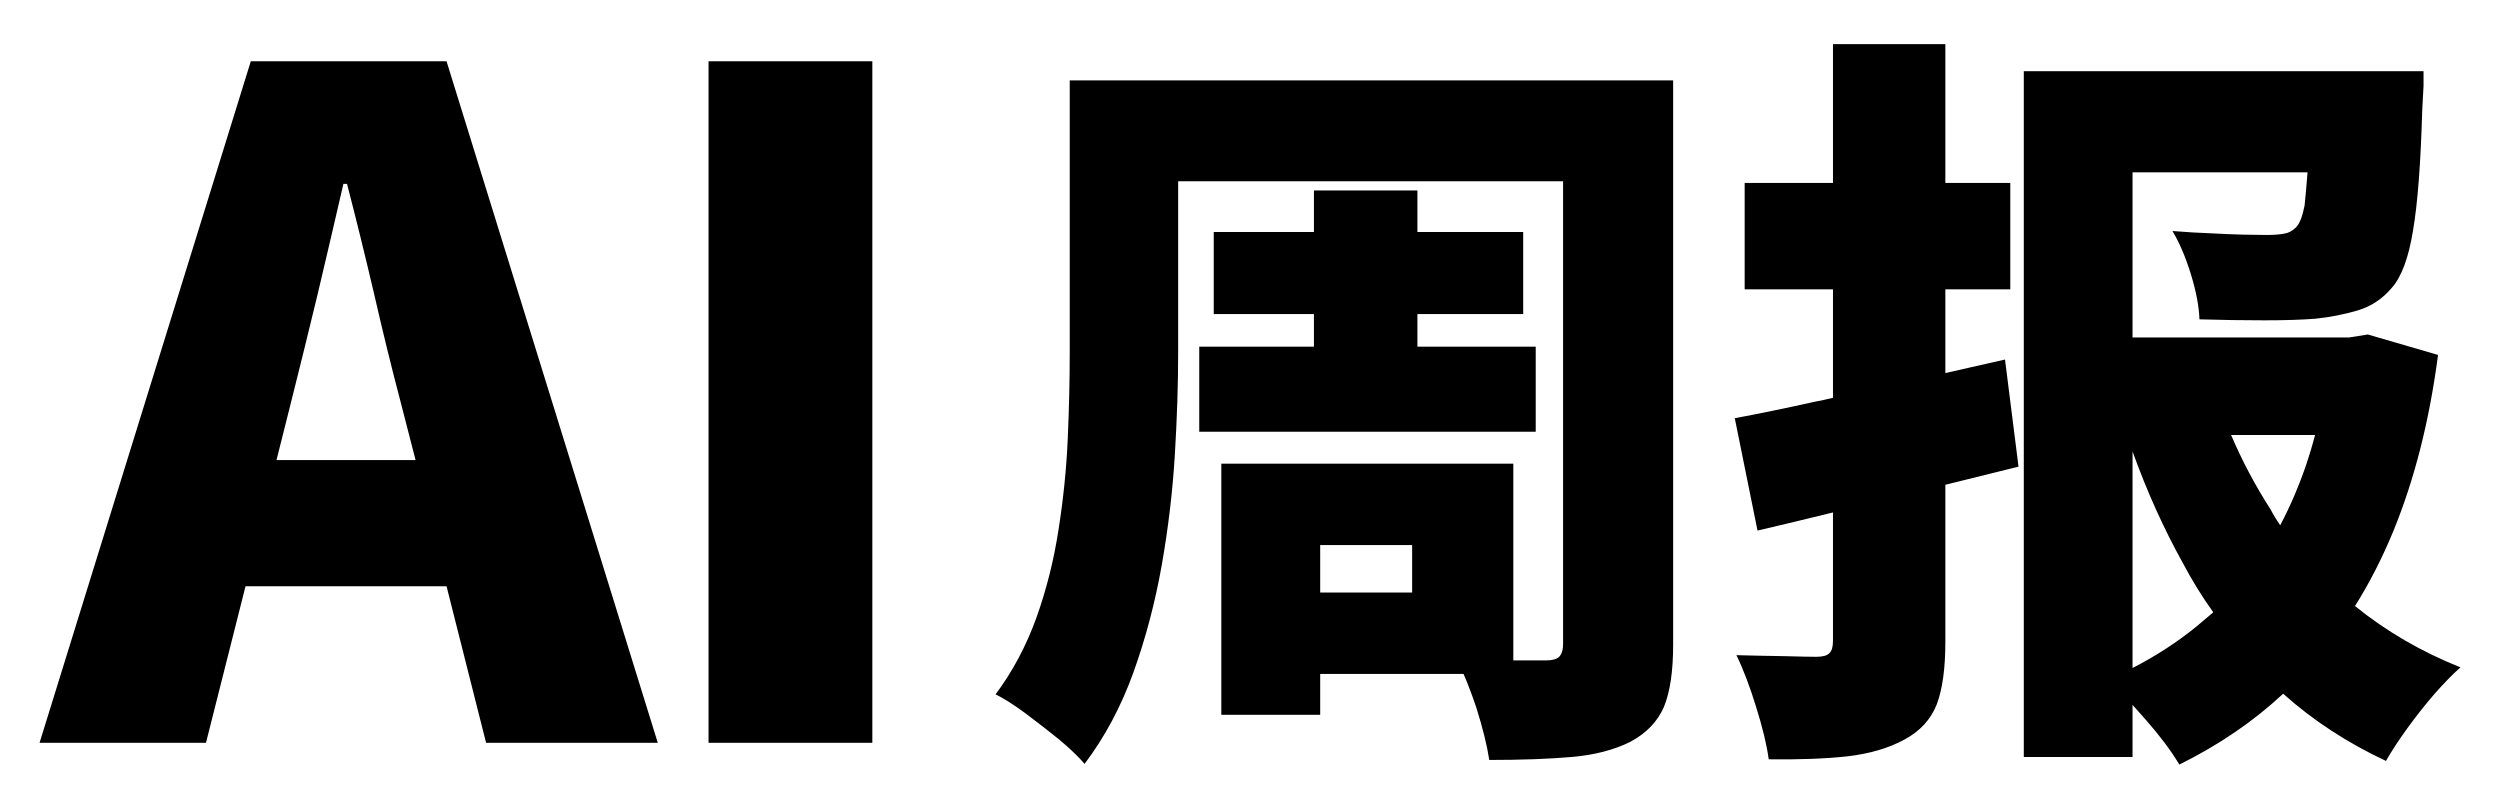
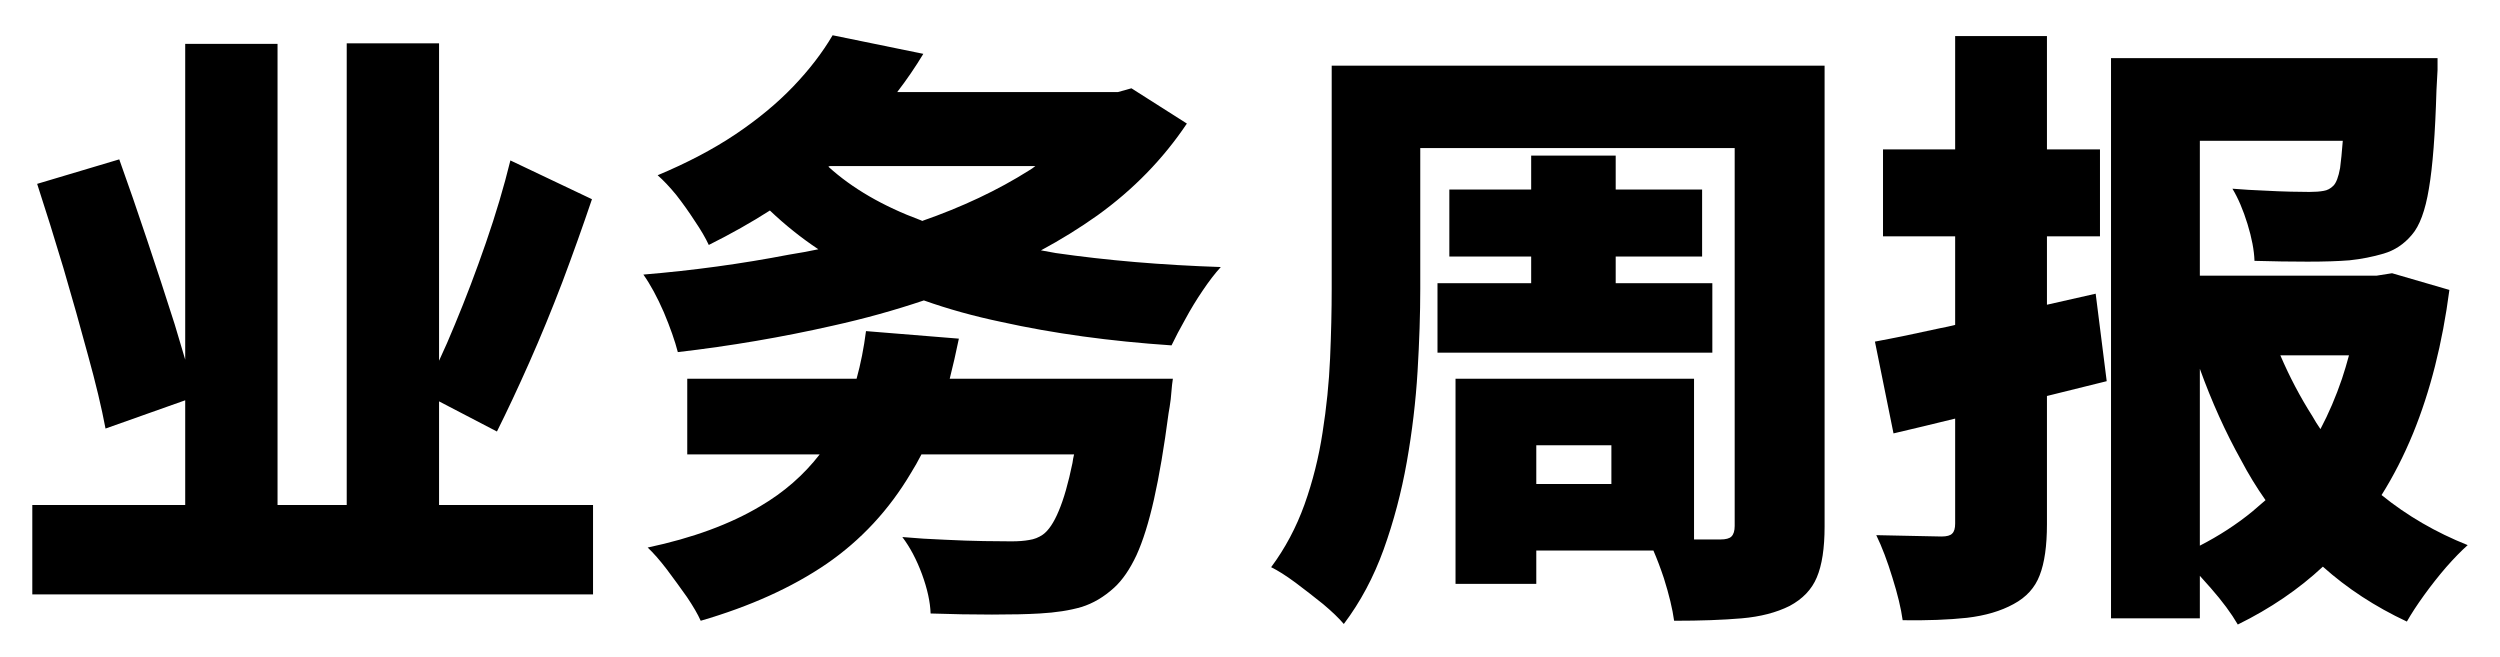
- <svg xmlns="http://www.w3.org/2000/svg" viewBox="0 -122.0 758.6 244.0">
-   <path id="accent" d="M62.5 103.4L12 103.4L76.1-103.4L135.5-103.4L199.6 103.4L147.5 103.4L135.5 55.9L74.5 55.9L62.5 103.4ZM83.9 17.6L126.1 17.6L121.6 0.1Q117.5-15.4 113.5-32.9Q109.4-50.4 105.3-66.2L105.3-66.2L104.2-66.2Q100.5-50.1 96.4-32.8Q92.2-15.4 88.3 0.1L88.3 0.1L83.9 17.6Z M264.7 103.4L215.0 103.4L215.0-103.4L264.7-103.4L264.7 103.4Z" />
-   <path id="ink" d="M324.6-14.8L324.6-97.6L507.7-97.6L507.7 73.6Q507.7 85.7 504.9 92.5Q502.0 99.2 494.7 103.1L494.7 103.1Q487.3 106.8 476.9 107.7Q466.5 108.6 451.9 108.6L451.9 108.6Q450.9 102.0 448.0 92.8L448.0 92.8Q446.1 87.1 444.1 82.5L444.1 82.5L400.6 82.5L400.6 94.9L370.6 94.9L370.6 18.7L459.2 18.7L459.2 78.4Q461.0 78.4 462.6 78.4L462.6 78.4L469.0 78.4Q472.0 78.4 473.1 77.3Q474.3 76.1 474.3 73.4L474.3 73.4L474.3-67.0L357.5-67.0L357.5-14.8Q357.5-0.8 356.5 15.9Q355.5 32.6 352.5 49.6Q349.5 66.5 343.9 82.1Q338.3 97.6 329.1 109.8L329.1 109.8Q326.4 106.6 321.4 102.4Q316.3 98.3 311.1 94.4Q305.8 90.5 302.1 88.7L302.1 88.7Q309.9 78.2 314.5 65.4Q319.1 52.5 321.2 38.7Q323.4 24.8 324.0 11.1Q324.6-2.6 324.6-14.8L324.6-14.8ZM368.3-26.7L368.3-51.6L398.7-51.6L398.7-64.2L430.1-64.2L430.1-51.6L462.2-51.6L462.2-26.7L430.1-26.7L430.1-16.8L466.0-16.8L466.0 9.0L363.9 9.0L363.9-16.8L398.7-16.8L398.7-26.7L368.3-26.7ZM400.6 43.4L400.6 57.8L428.5 57.8L428.5 43.4L400.6 43.4Z M614.1 107.7L614.1-100.4L735.4-100.4L735.4-96.0Q735.2-91.5 735.0-88.5L735.0-88.5Q734.3-64.2 732.2-52.0Q730.2-39.7 725.8-34.7Q721.5-29.6 715.4-27.8Q709.3-26.0 702.7-25.3L702.7-25.3Q696.5-24.8 687.1-24.8Q677.7-24.8 667.4-25.1L667.4-25.1Q667.2-31.0 664.8-38.8Q662.4-46.6 659.2-51.9L659.2-51.9Q665.4-51.4 670.9-51.2Q676.4-50.9 680.8-50.8Q685.3-50.7 687.8-50.7L687.8-50.7Q691.0-50.7 693.1-51.1Q695.1-51.4 696.7-53.0Q698.3-54.6 699.3-59.6L699.3-59.6Q699.7-63.3 700.2-69.7L700.2-69.7L647.1-69.7L647.1-19.6L712.8-19.6L718.5-20.5L739.8-14.3Q735.9 15.5 726.3 39.0L726.3 39.0Q721.2 51.4 714.6 61.9L714.6 61.9Q728.8 73.4 746.6 80.5L746.6 80.5Q743.0 83.7 738.6 88.7Q734.3 93.7 730.4 99.1Q726.5 104.5 724.0 108.9L724.0 108.9Q706.3 100.6 692.8 88.5L692.8 88.5Q679.3 101.1 661.3 110L661.3 110Q657.6 103.8 651.2 96.5L651.2 96.5Q649.1 94.2 647.1 91.9L647.1 91.9L647.1 107.7L614.1 107.7ZM533.3 39.0L526.4 4.9Q537.2 2.9 550.7-0.1L550.7-0.1Q553.4-0.6 556.2-1.3L556.2-1.3L556.2-34.2L529.4-34.2L529.4-66.5L556.2-66.5L556.2-108.6L590.3-108.6L590.3-66.5L610.0-66.5L610.0-34.2L590.3-34.2L590.3-8.8Q599.4-10.9 608.4-12.9L608.4-12.9L612.5 19.6Q601.5 22.3 590.3 25.1L590.3 25.1L590.3 72.7Q590.3 84.8 587.7 91.7Q585.0 98.6 577.9 102.4Q570.8 106.3 560.6 107.5Q550.4 108.6 536.7 108.4L536.7 108.4Q535.8 101.8 532.9 92.6Q530.1 83.4 526.9 76.8L526.9 76.8Q534.0 77.0 541.3 77.1Q548.6 77.3 551.1 77.3L551.1 77.3Q554.1 77.3 555.1 76.2Q556.2 75.2 556.2 72.5L556.2 72.5L556.2 33.5Q544.0 36.5 533.3 39.0L533.3 39.0ZM671.6 63.8L671.6 63.8Q666.5 56.7 662.4 48.9L662.4 48.9Q653.7 33.3 647.1 15.0L647.1 15.0L647.1 80.7Q657.8 75.2 666.5 68.1L666.5 68.1Q669.0 66.0 671.6 63.8ZM702.5 10.0L677.0 10.0Q682.1 21.9 689.0 32.6L689.0 32.6Q690.3 35.1 691.9 37.4L691.9 37.4Q696.5 28.7 699.9 18.7L699.9 18.7Q701.3 14.5 702.5 10.0L702.5 10.0Z" />
+ <svg xmlns="http://www.w3.org/2000/svg" viewBox="0 -122.0 928.7 244.0">
+   <path id="accent" d="M12.0 98.8L12.0 65.6L68.8 65.6L68.8 26.7L39.2 37.2Q37.0 25.5 32.7 10.0Q28.5-5.6 23.6-22.3Q18.6-39.0 13.8-53.7L13.8-53.7L44.3-62.8Q49.3-48.9 54.7-32.7Q60.1-16.6 64.9-1.5L64.9-1.5Q66.9 5.4 68.8 11.6L68.8 11.6L68.8-105.7L103.1-105.7L103.1 65.6L128.8 65.6L128.8-105.9L163.1-105.9L163.1 12.0Q166.1 5.6 169.0-1.5L169.0-1.5Q175.0-15.9 180.5-31.8Q186.0-47.7 189.6-62.4L189.6-62.4L219.9-48.0Q214.8-32.9 208.9-17.2Q202.9-1.5 196.6 12.7Q190.3 26.9 184.6 38.3L184.6 38.3L163.1 27.1L163.1 65.6L220.3 65.6L220.3 98.8L12.0 98.8Z M309.3-108.9L309.3-108.9L343.0-102.0Q338.6-94.7 333.3-87.8L333.3-87.8L415.3-87.8L420.3-89.2L440.9-76.1Q427.7-56.4 407.7-42.0L407.7-42.0Q397.7-34.9 386.7-29.0L386.7-29.0Q389.4-28.5 392.2-28.0L392.2-28.0Q420.6-23.9 453.5-22.8L453.5-22.8Q450.3-19.3 446.8-14.1Q443.2-8.8 440.3-3.4Q437.3 1.9 435.2 6.3L435.2 6.3Q400.9 4.0 372.0-2.4L372.0-2.4Q356.7-5.6 343.2-10.4L343.2-10.4Q326.9-4.9 309.3-1.0L309.3-1.0Q281.1 5.4 251.8 8.8L251.8 8.8Q250.2 2.6 246.6-6.0Q242.9-14.5 239.0-20.0L239.0-20.0Q266.7-22.3 293.1-27.4L293.1-27.4Q298.8-28.3 304.0-29.4L304.0-29.4Q294.4-35.8 286.0-43.8L286.0-43.8Q275.7-37.2 263.3-31.0L263.3-31.0Q261.5-34.9 258.1-39.9Q254.8-45.0 251.2-49.6Q247.5-54.1 244.3-56.9L244.3-56.9Q260.8-63.8 273.2-72.1Q285.7-80.5 294.7-89.9Q303.6-99.2 309.3-108.9ZM255.3 46.8L255.3 18.7L318.2 18.7Q320.5 10.4 321.7 1.0L321.7 1.0L356.2 3.8Q354.6 11.6 352.8 18.7L352.8 18.7L435.7 18.7L435.4 20.9Q435.2 23.2 434.9 26.3Q434.5 29.4 434.1 31.5L434.1 31.5Q431.6 50.5 428.7 63.4Q425.8 76.3 422.2 84.2Q418.5 92.1 413.9 96.3L413.9 96.3Q408.2 101.5 401.7 103.5Q395.2 105.4 386.2 105.9L386.2 105.9Q379.4 106.3 368.5 106.3Q357.6 106.3 345.7 105.9L345.7 105.9Q345.5 99.5 342.5 91.3Q339.5 83.2 335.2 77.5L335.2 77.5Q343.0 78.2 351.0 78.5Q359.0 78.9 365.5 79.0Q372.0 79.1 375.7 79.1L375.7 79.1Q379.6 79.1 382.3 78.6Q385.1 78.2 387.4 76.6L387.4 76.6Q390.6 74.3 393.3 67.8Q396.1 61.2 398.4 50.0L398.4 50.0Q398.6 48.4 399.0 46.8L399.0 46.8L342.3 46.8Q340.4 50.5 338.4 53.7L338.4 53.7Q326.2 74.3 307.0 87.5Q287.8 100.6 260.3 108.6L260.3 108.6Q258.7 105.0 255.2 99.8Q251.6 94.7 247.7 89.5Q243.8 84.4 240.6 81.4L240.6 81.4Q265.6 76.1 282.5 66.0L282.5 66.0Q295.6 58.3 304.5 46.8L304.5 46.8L255.3 46.8ZM342.5-39.9L342.5-39.9Q364.9-47.7 382.3-58.7L382.3-58.7Q383.5-59.4 384.6-60.3L384.6-60.3L308.2-60.3Q307.9-60.1 307.7-60.1L307.7-60.1Q321.0-48.0 342.0-40.2L342.0-40.2Q342.3-40.2 342.5-39.9Z" />
+   <path id="ink" d="M494.7-14.8L494.7-97.6L677.8-97.6L677.8 73.6Q677.8 85.7 674.9 92.5Q672.1 99.2 664.8 103.1L664.8 103.1Q657.4 106.8 647.0 107.7Q636.6 108.6 621.9 108.6L621.9 108.6Q621.0 102.0 618.1 92.8L618.1 92.8Q616.2 87.1 614.2 82.5L614.2 82.5L570.7 82.5L570.7 94.9L540.7 94.9L540.7 18.7L629.3 18.7L629.3 78.4Q631.1 78.4 632.7 78.4L632.7 78.4L639.1 78.4Q642.1 78.4 643.2 77.3Q644.4 76.1 644.4 73.4L644.4 73.4L644.4-67.0L527.6-67.0L527.6-14.8Q527.6-0.8 526.6 15.9Q525.6 32.6 522.6 49.6Q519.6 66.5 514.0 82.1Q508.4 97.6 499.2 109.8L499.2 109.8Q496.5 106.6 491.5 102.4Q486.4 98.3 481.2 94.4Q475.9 90.5 472.2 88.7L472.2 88.7Q480.0 78.2 484.6 65.4Q489.2 52.5 491.3 38.7Q493.5 24.8 494.1 11.1Q494.7-2.6 494.7-14.8L494.7-14.8ZM538.4-26.7L538.4-51.6L568.8-51.6L568.8-64.2L600.2-64.2L600.2-51.6L632.3-51.6L632.3-26.7L600.2-26.7L600.2-16.8L636.1-16.8L636.1 9.0L534.0 9.0L534.0-16.8L568.8-16.8L568.8-26.7L538.4-26.7ZM570.7 43.4L570.7 57.8L598.6 57.8L598.6 43.4L570.7 43.4Z M784.2 107.7L784.2-100.4L905.5-100.4L905.5-96.0Q905.3-91.5 905.1-88.5L905.1-88.5Q904.4-64.2 902.3-52.0Q900.3-39.7 895.9-34.7Q891.6-29.6 885.5-27.8Q879.4-26.0 872.8-25.3L872.8-25.3Q866.6-24.8 857.2-24.8Q847.8-24.8 837.5-25.1L837.5-25.1Q837.3-31.0 834.9-38.8Q832.5-46.6 829.3-51.9L829.3-51.9Q835.5-51.4 841.0-51.2Q846.5-50.9 850.9-50.8Q855.4-50.7 857.9-50.7L857.9-50.7Q861.1-50.7 863.2-51.1Q865.2-51.4 866.8-53.0Q868.4-54.6 869.3-59.6L869.3-59.6Q869.8-63.3 870.3-69.7L870.3-69.7L817.2-69.7L817.2-19.6L882.9-19.6L888.6-20.5L909.9-14.3Q906.0 15.5 896.4 39.0L896.4 39.0Q891.3 51.4 884.7 61.9L884.7 61.9Q898.9 73.4 916.7 80.5L916.7 80.5Q913.1 83.7 908.7 88.7Q904.4 93.7 900.5 99.1Q896.6 104.5 894.1 108.9L894.1 108.9Q876.4 100.6 862.9 88.5L862.9 88.5Q849.4 101.1 831.3 110L831.3 110Q827.7 103.8 821.3 96.5L821.3 96.5Q819.2 94.2 817.2 91.9L817.2 91.9L817.2 107.7L784.2 107.7ZM703.4 39.0L696.5 4.9Q707.3 2.9 720.8-0.1L720.8-0.1Q723.5-0.6 726.3-1.3L726.3-1.3L726.3-34.2L699.5-34.2L699.5-66.5L726.3-66.5L726.3-108.6L760.4-108.6L760.4-66.5L780.1-66.5L780.1-34.2L760.4-34.2L760.4-8.8Q769.5-10.9 778.5-12.9L778.5-12.9L782.6 19.6Q771.6 22.3 760.4 25.1L760.4 25.1L760.4 72.7Q760.4 84.8 757.7 91.7Q755.1 98.6 748.0 102.4Q740.9 106.3 730.7 107.5Q720.5 108.6 706.8 108.4L706.8 108.4Q705.9 101.8 703.0 92.6Q700.2 83.4 697.0 76.8L697.0 76.8Q704.1 77.0 711.4 77.1Q718.7 77.3 721.2 77.3L721.2 77.3Q724.2 77.3 725.2 76.2Q726.3 75.2 726.3 72.5L726.3 72.5L726.3 33.5Q714.1 36.5 703.4 39.0L703.4 39.0ZM841.6 63.8L841.6 63.8Q836.6 56.7 832.5 48.9L832.5 48.9Q823.8 33.3 817.2 15.0L817.2 15.0L817.2 80.7Q827.9 75.2 836.6 68.1L836.6 68.1Q839.1 66.0 841.6 63.8ZM872.6 10.0L847.1 10.0Q852.2 21.9 859.0 32.6L859.0 32.6Q860.4 35.1 862.0 37.4L862.0 37.4Q866.6 28.7 870.0 18.7L870.0 18.7Q871.4 14.5 872.6 10.0L872.6 10.0Z" />
</svg>
